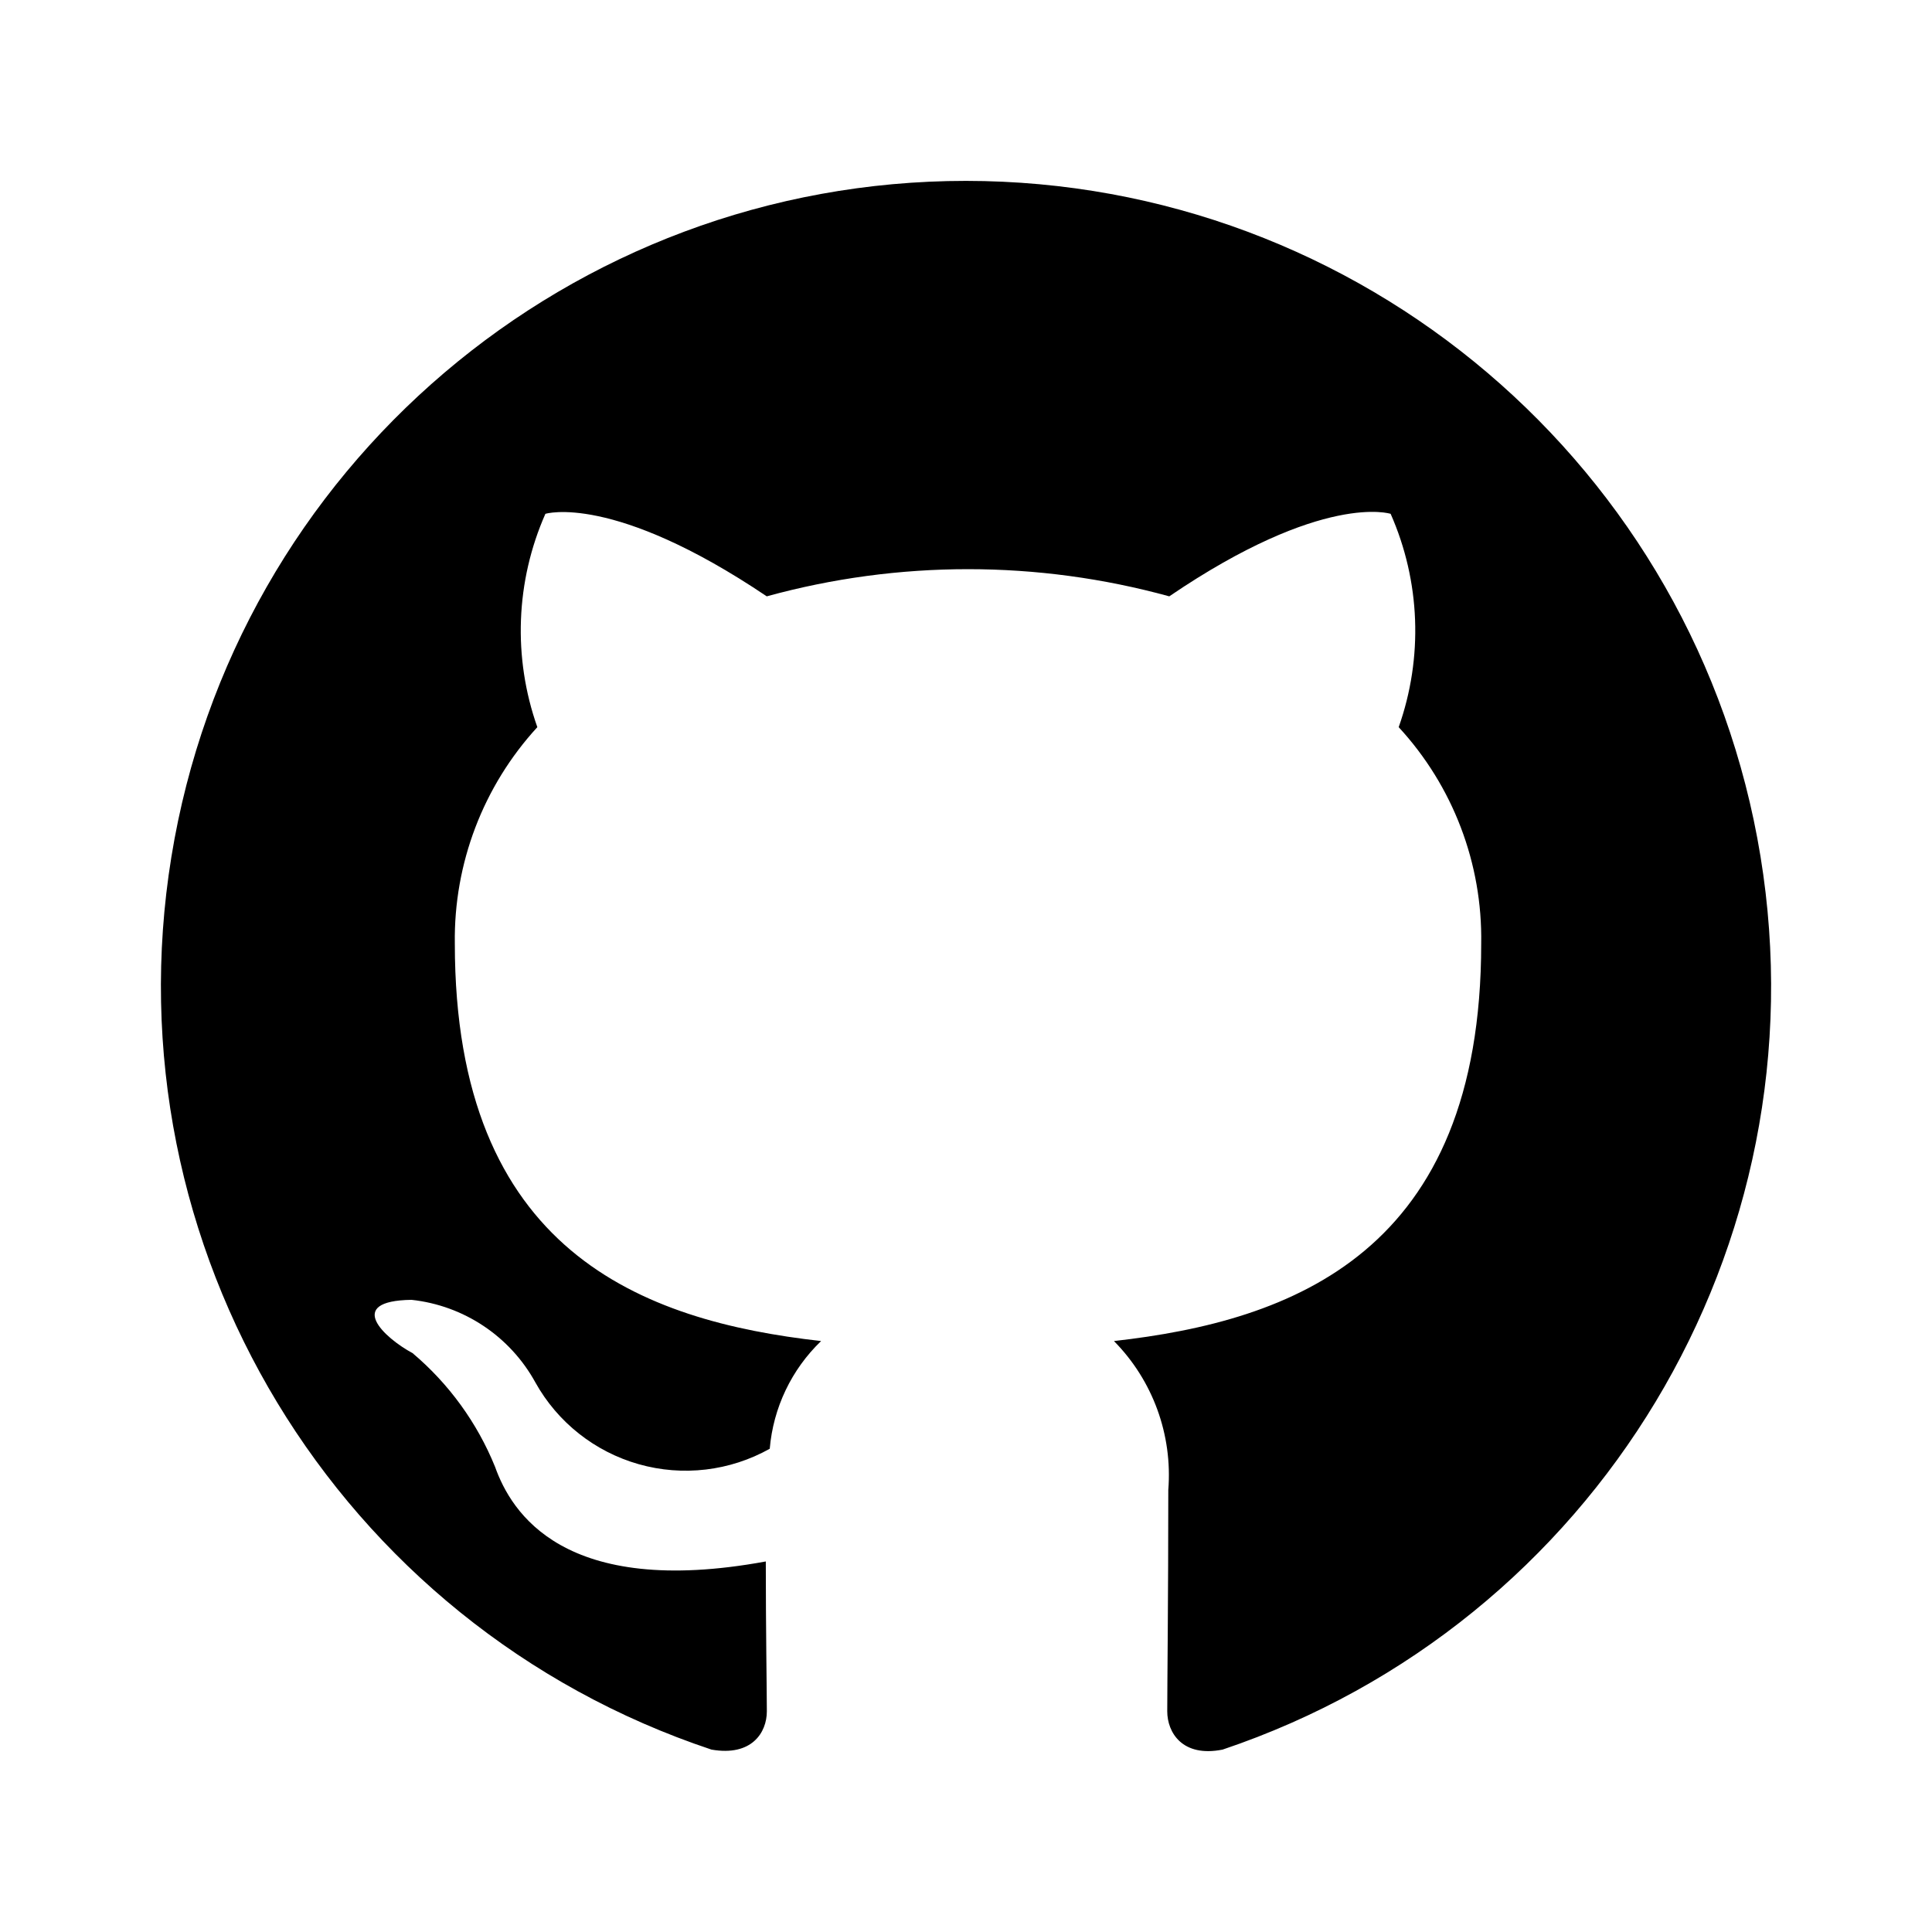
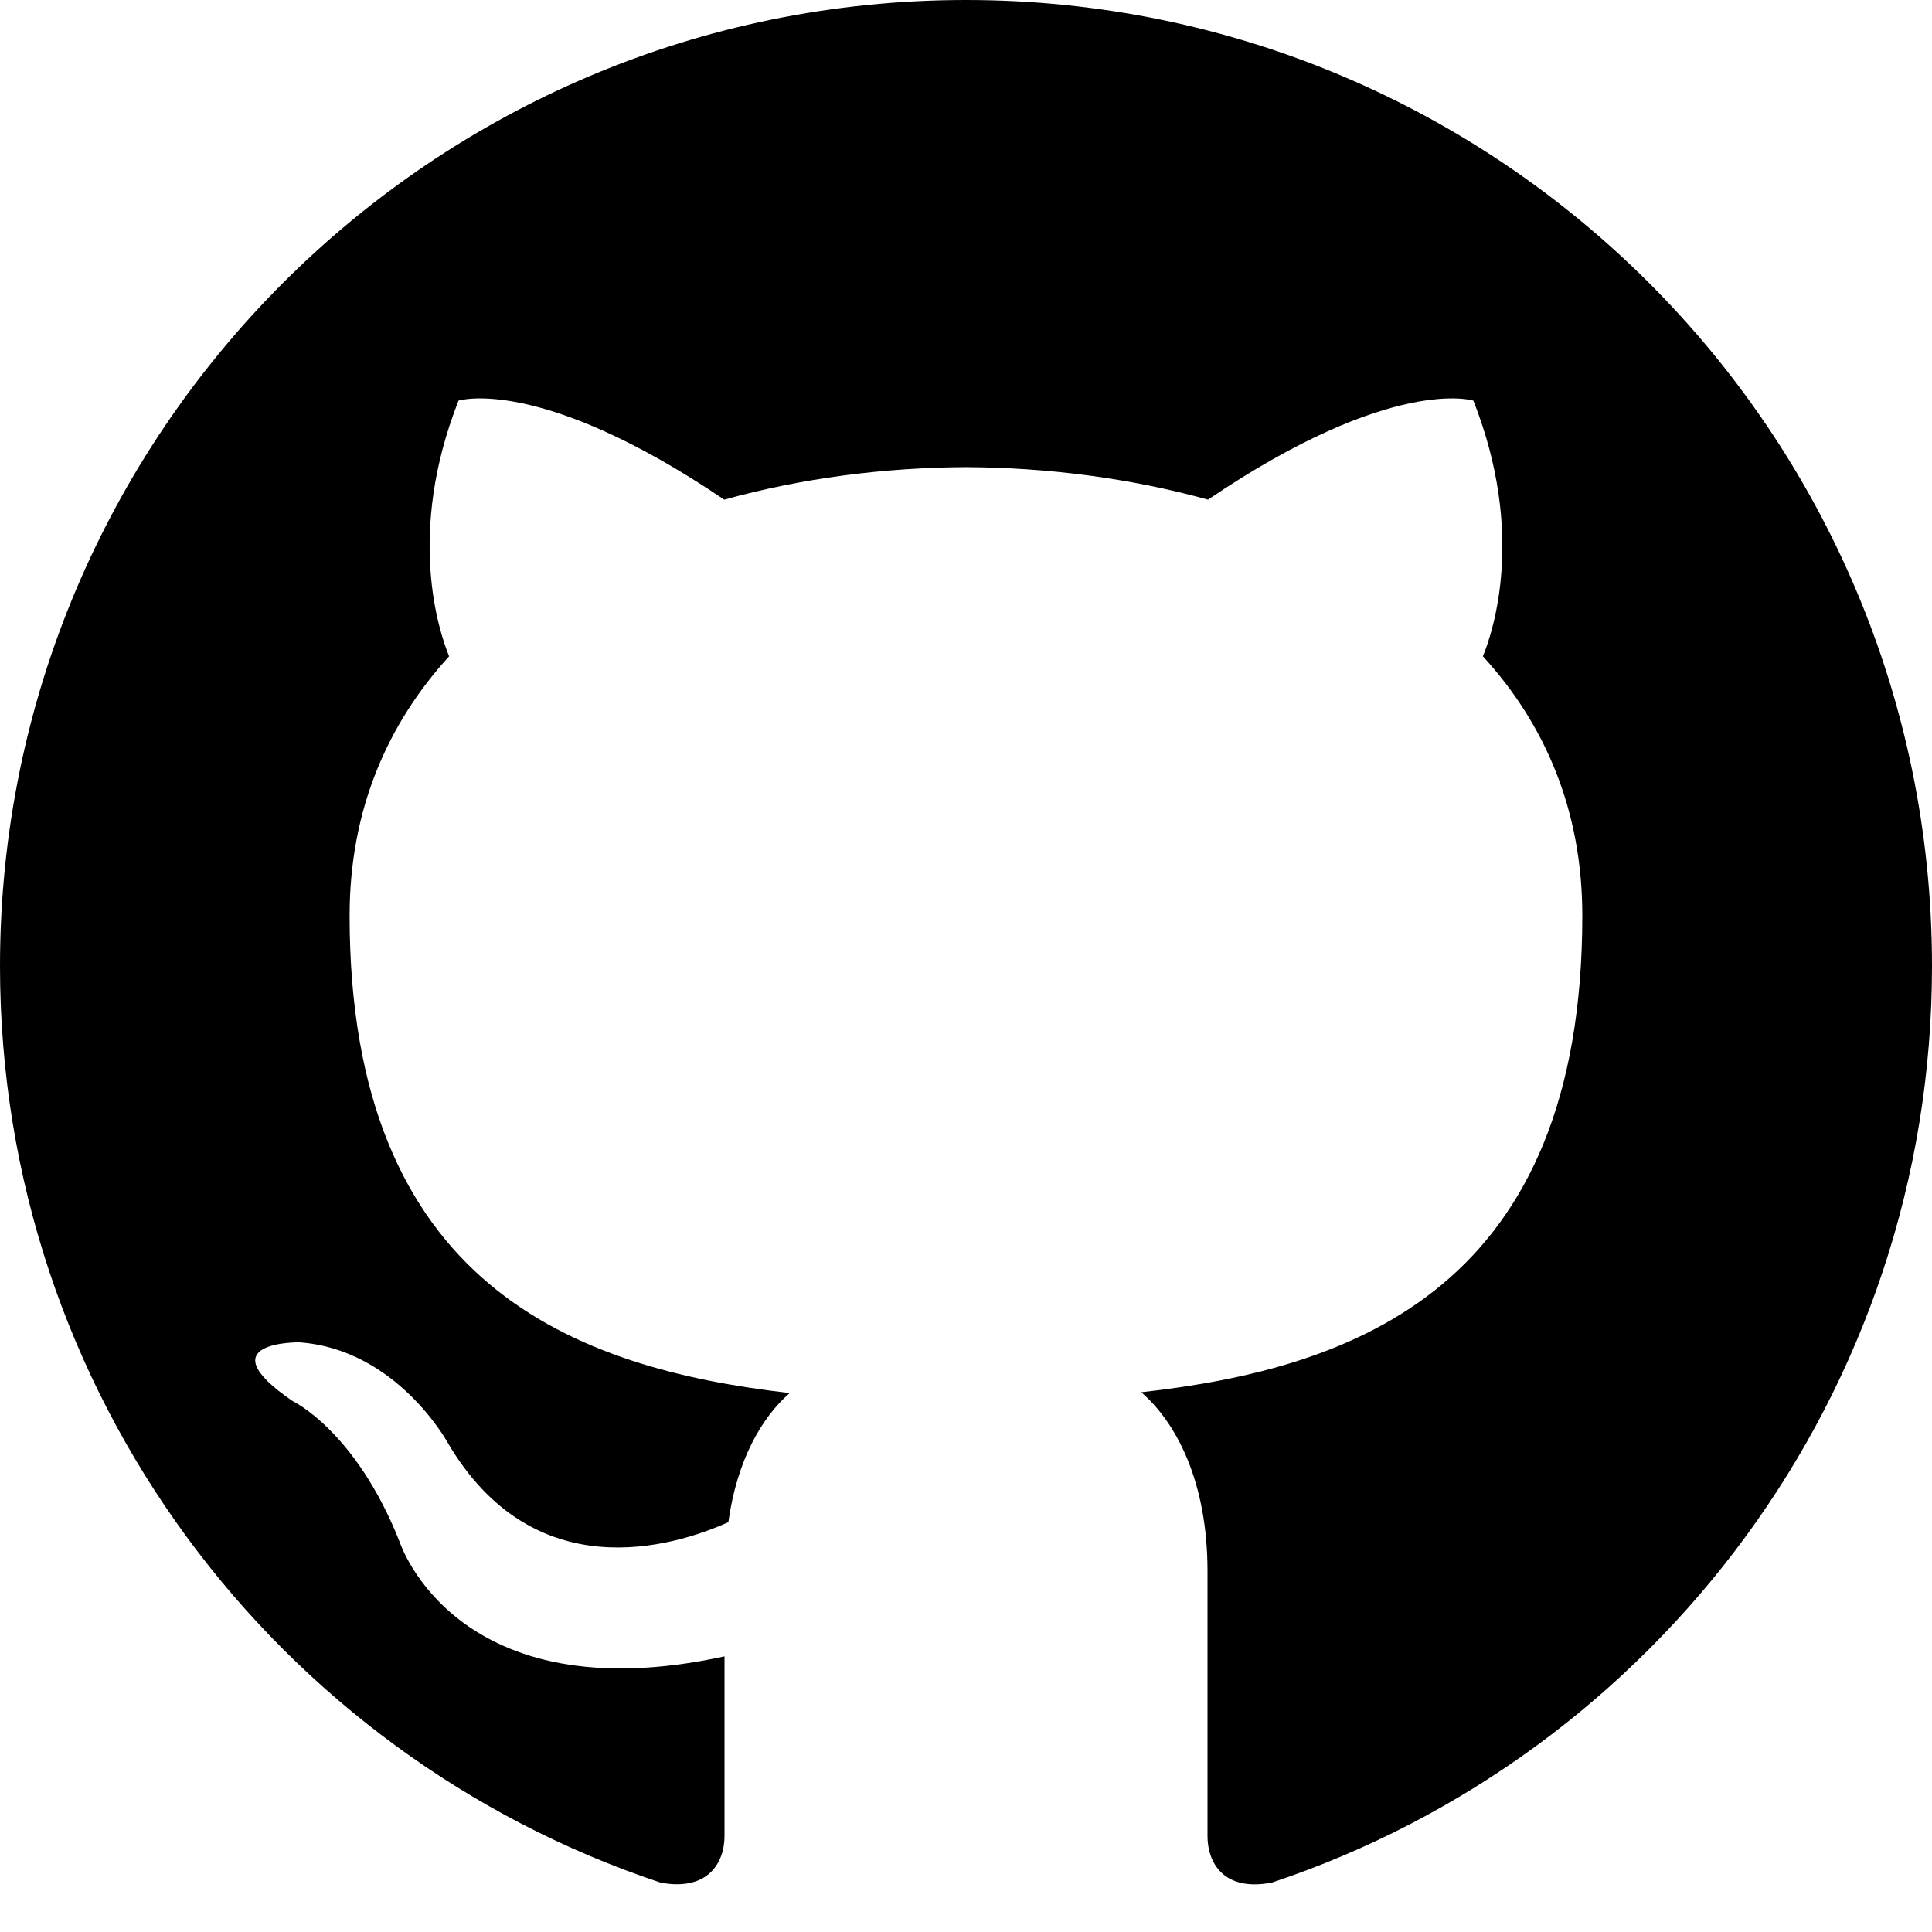
- <svg xmlns="http://www.w3.org/2000/svg" data-name="Layer 1" viewBox="0 0 24 24">
-   <path d="M12,2.247A10,10,0,0,0,8.838,21.734c.5.088.688-.212.688-.475,0-.237-.013-1.025-.013-1.862C7,19.859,6.35,18.784,6.15,18.222A3.636,3.636,0,0,0,5.125,16.809c-.35-.188-.85-.65-.013-.662A2.001,2.001,0,0,1,6.65,17.172a2.137,2.137,0,0,0,2.912.825A2.104,2.104,0,0,1,10.2,16.659c-2.225-.25-4.55-1.113-4.55-4.938a3.892,3.892,0,0,1,1.025-2.688,3.594,3.594,0,0,1,.1-2.65s.837-.263,2.75,1.025a9.427,9.427,0,0,1,5,0c1.912-1.3,2.75-1.025,2.75-1.025a3.593,3.593,0,0,1,.1,2.65,3.869,3.869,0,0,1,1.025,2.688c0,3.837-2.338,4.688-4.562,4.938a2.368,2.368,0,0,1,.675,1.85c0,1.338-.013,2.412-.013,2.75,0,.263.188.575.688.475A10.005,10.005,0,0,0,12,2.247Z" />
+ <svg xmlns="http://www.w3.org/2000/svg" width="24" height="24" viewBox="0 0 24 24">
+   <path d="M12 0c-6.626 0-12 5.373-12 12 0 5.302 3.438 9.8 8.207 11.387.599.111.793-.261.793-.577v-2.234c-3.338.726-4.033-1.416-4.033-1.416-.546-1.387-1.333-1.756-1.333-1.756-1.089-.745.083-.729.083-.729 1.205.084 1.839 1.237 1.839 1.237 1.07 1.834 2.807 1.304 3.492.997.107-.775.418-1.305.762-1.604-2.665-.305-5.467-1.334-5.467-5.931 0-1.311.469-2.381 1.236-3.221-.124-.303-.535-1.524.117-3.176 0 0 1.008-.322 3.301 1.23.957-.266 1.983-.399 3.003-.404 1.02.005 2.047.138 3.006.404 2.291-1.552 3.297-1.23 3.297-1.23.653 1.653.242 2.874.118 3.176.77.84 1.235 1.911 1.235 3.221 0 4.609-2.807 5.624-5.479 5.921.43.372.823 1.102.823 2.222v3.293c0 .319.192.694.801.576 4.765-1.589 8.199-6.086 8.199-11.386 0-6.627-5.373-12-12-12z" />
</svg>
